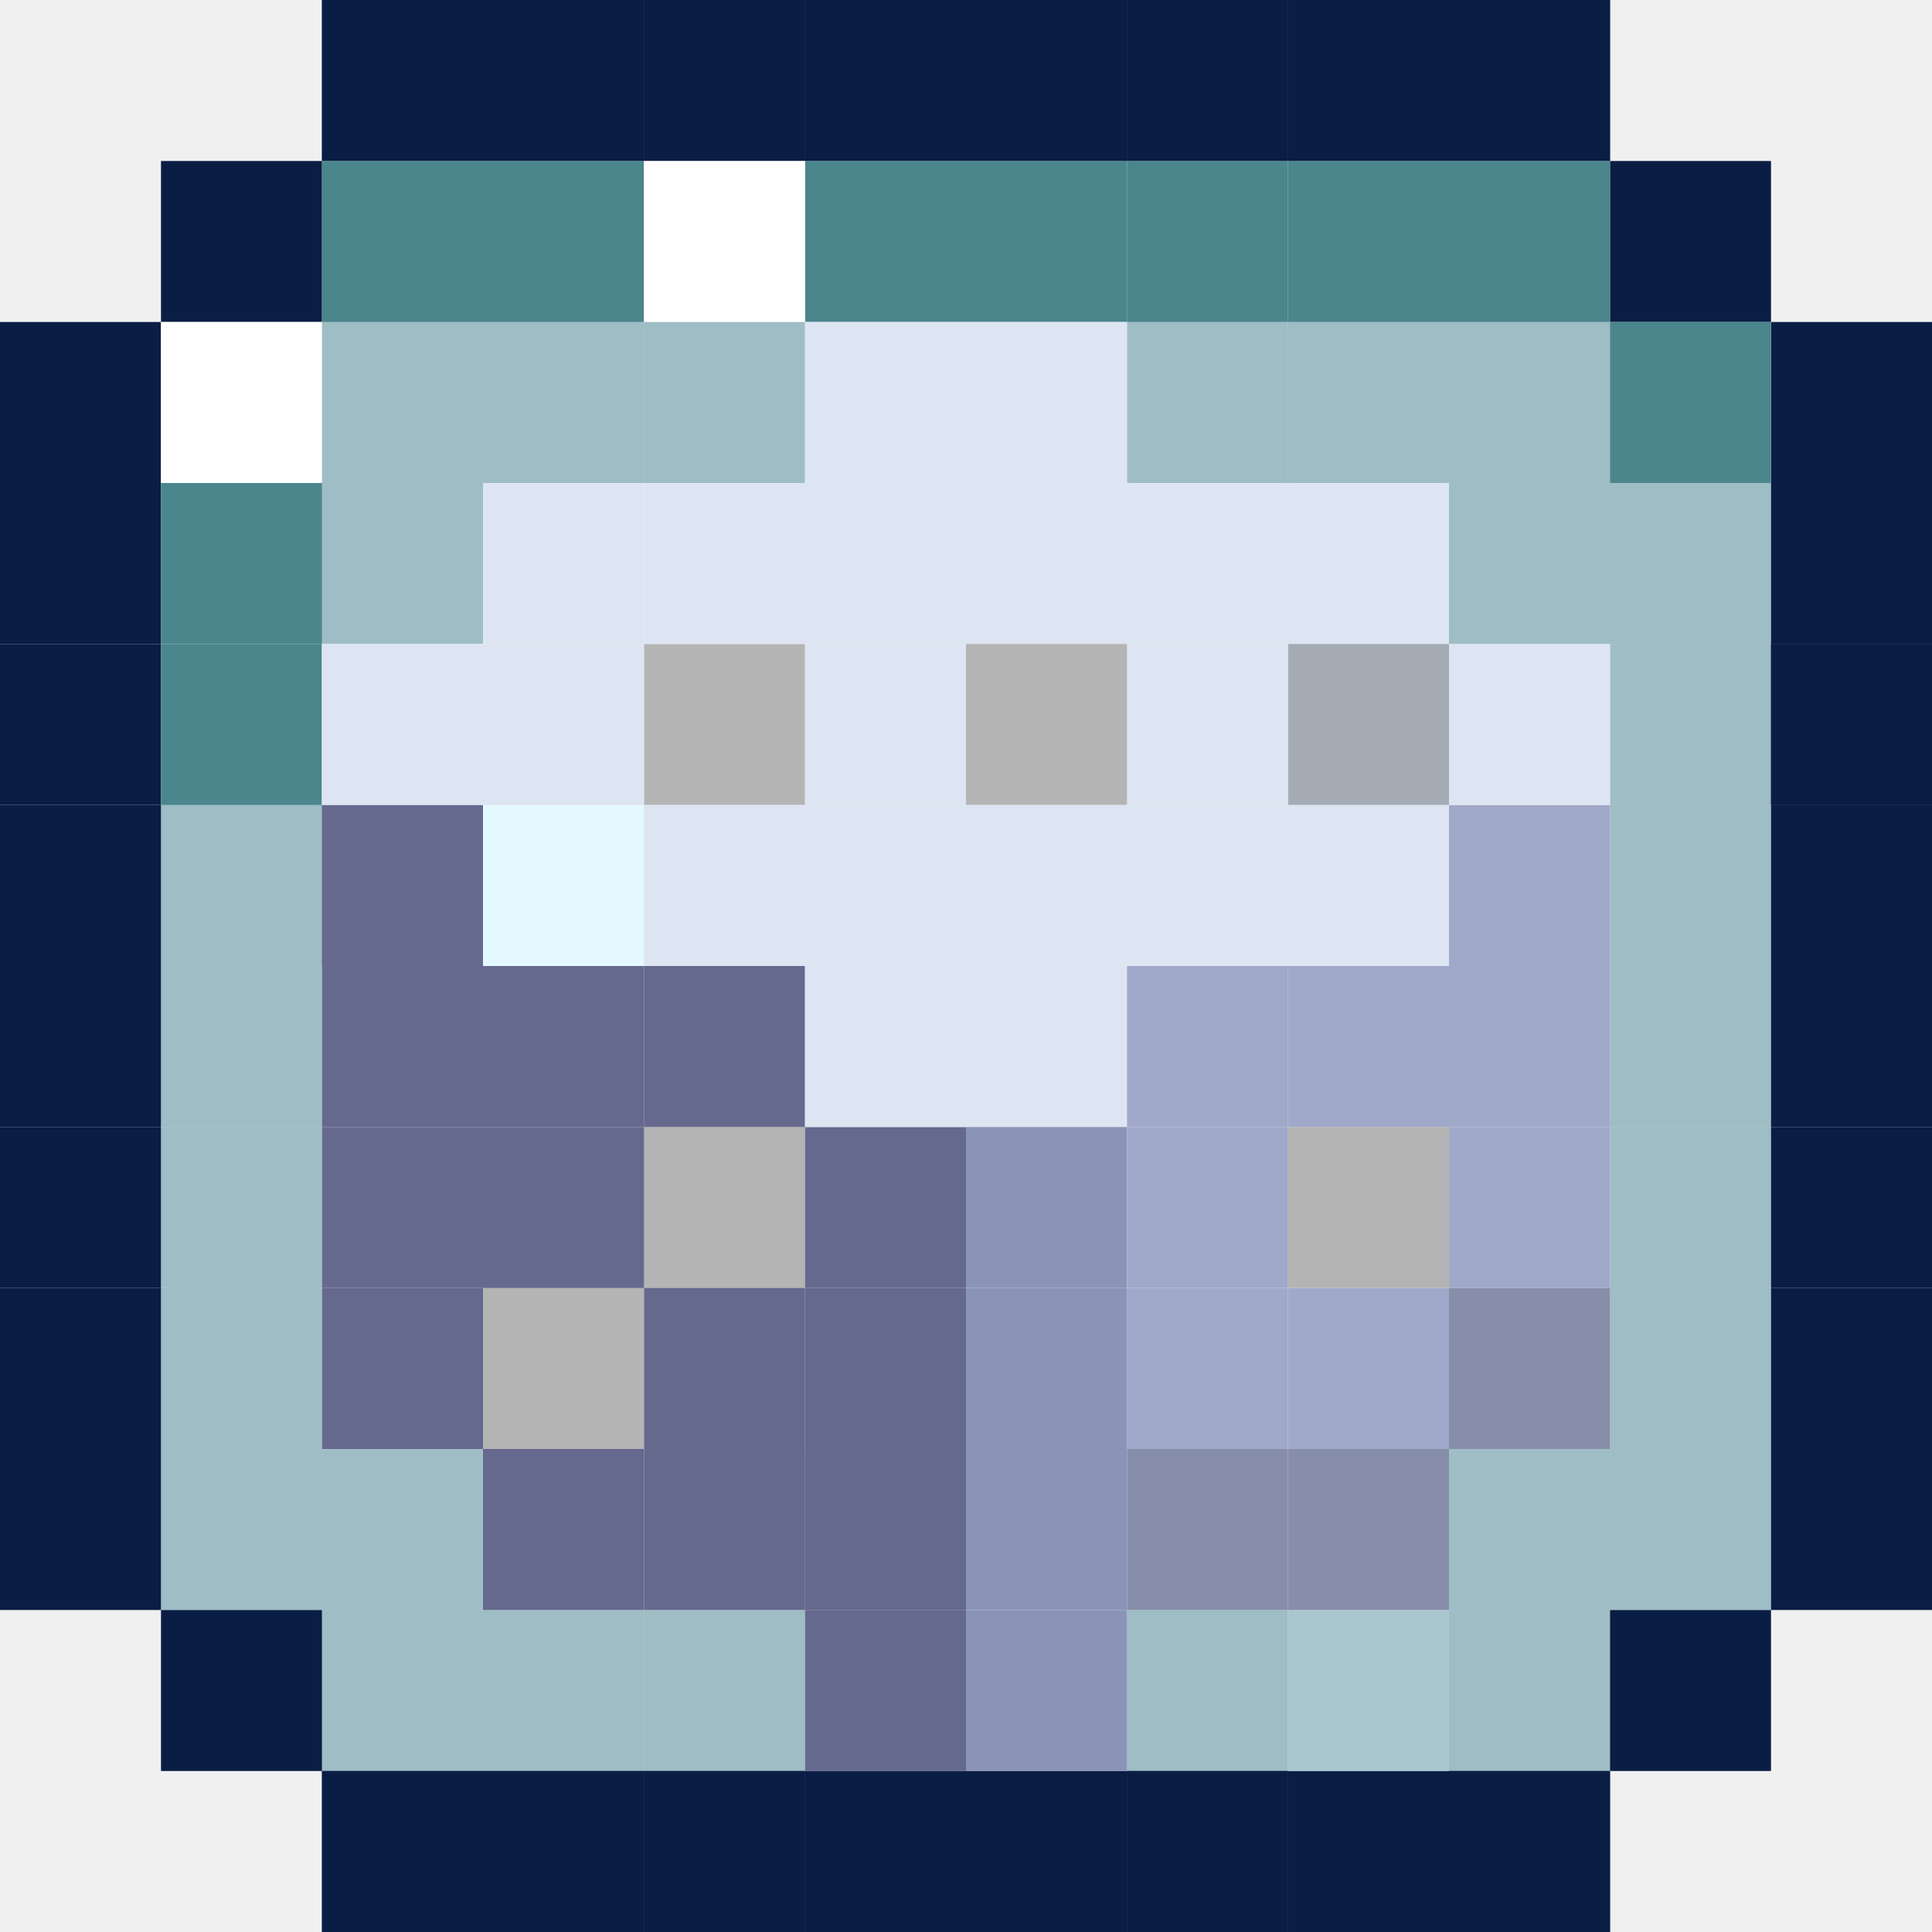
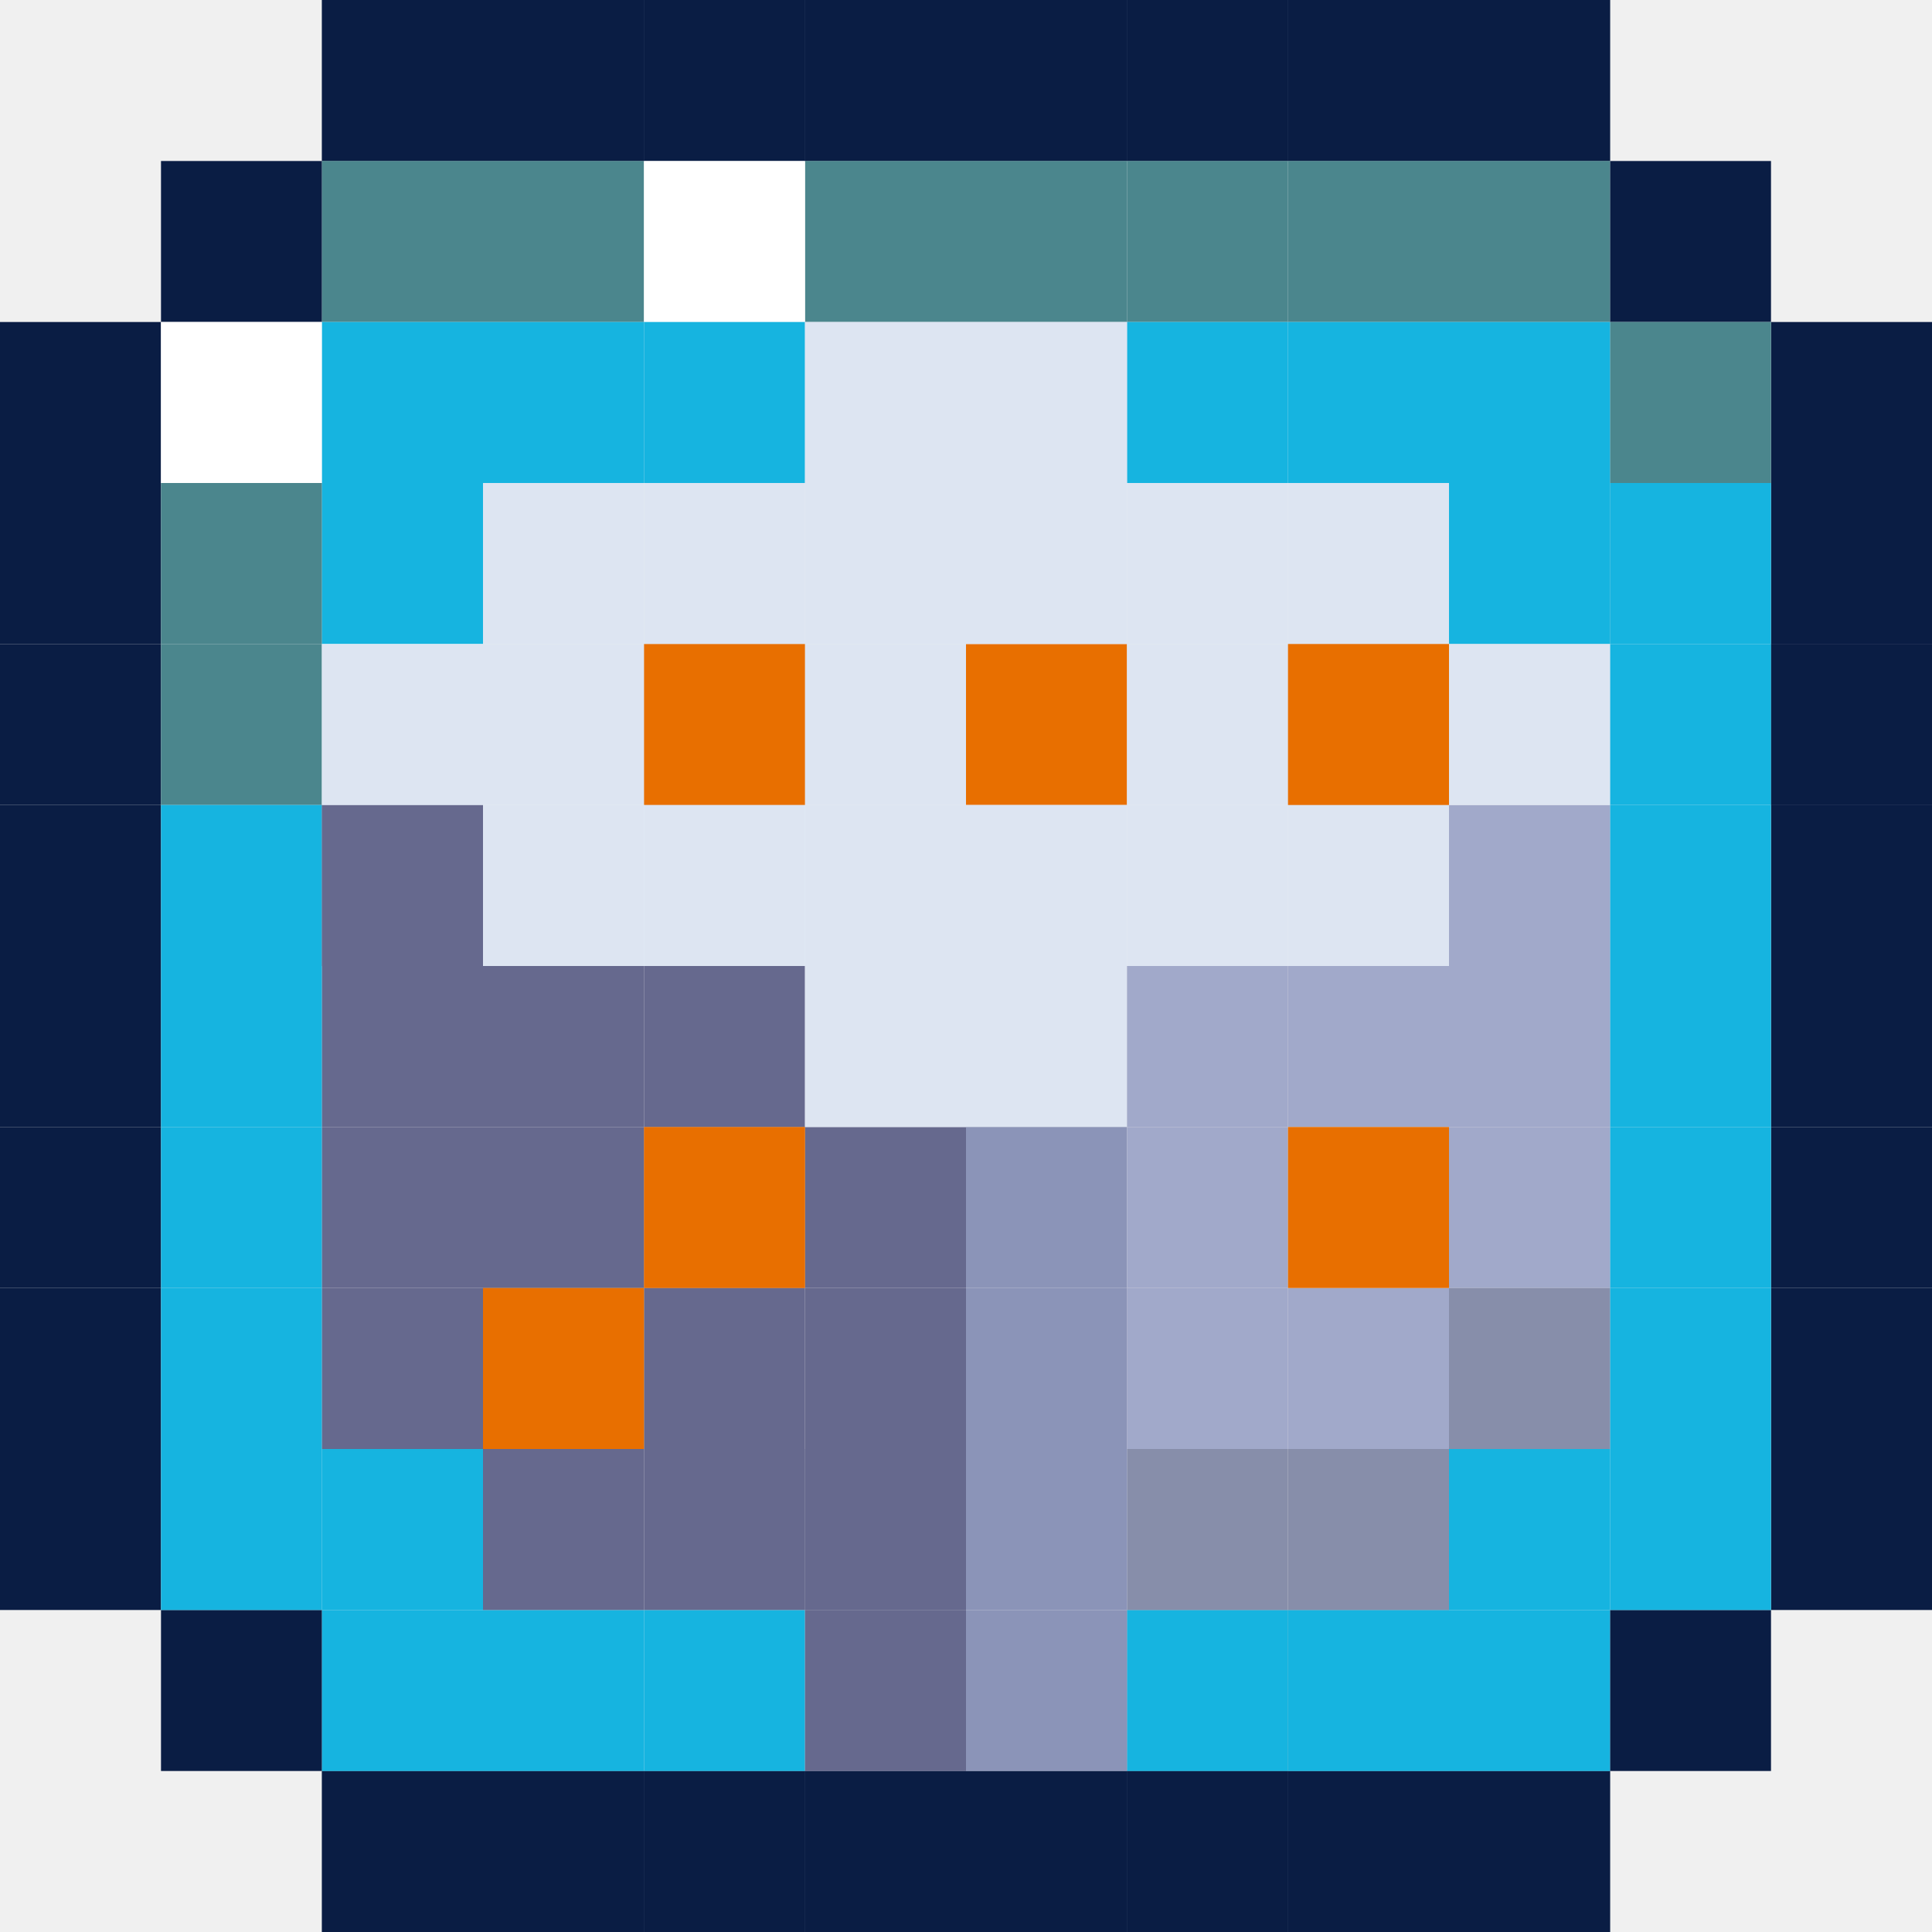
<svg xmlns="http://www.w3.org/2000/svg" width="120" height="120" viewBox="0 0 120 120" fill="none">
  <rect y="20" width="10" height="10" fill="#0A1D44" />
  <rect y="30" width="10" height="10" fill="#0A1D44" />
  <rect y="40" width="10" height="10" fill="#0A1D44" />
  <rect y="50" width="10" height="10" fill="#0A1D44" />
  <rect y="60" width="10" height="10" fill="#0A1D44" />
  <rect y="70" width="10" height="10" fill="#0A1D44" />
  <rect y="80" width="10" height="10" fill="#0A1D44" />
  <rect x="100" y="100" width="10" height="10" fill="#0A1D44" />
  <rect x="10" y="10" width="10" height="10" fill="#0A1D44" />
  <rect x="100" y="10" width="10" height="10" fill="#0A1D44" />
  <rect x="110" y="70" width="10" height="10" fill="#0A1D44" />
  <rect x="110" y="60" width="10" height="10" fill="#0A1D44" />
  <rect x="110" y="80" width="10" height="10" fill="#0A1D44" />
  <rect x="110" y="20" width="10" height="10" fill="#0A1D44" />
  <rect x="110" y="30" width="10" height="10" fill="#0A1D44" />
  <rect x="110" y="40" width="10" height="10" fill="#0A1D44" />
  <rect x="110" y="40" width="10" height="10" fill="#0A1D44" />
  <rect x="110" y="50" width="10" height="10" fill="#0A1D44" />
  <rect x="20" y="110" width="10" height="10" fill="#0A1D44" />
  <rect x="30" y="110" width="10" height="10" fill="#0A1D44" />
  <rect x="40" y="110" width="10" height="10" fill="#0A1D44" />
  <rect x="50" y="110" width="10" height="10" fill="#0A1D44" />
  <rect x="60" y="110" width="10" height="10" fill="#0A1D44" />
  <rect x="70" y="110" width="10" height="10" fill="#0A1D44" />
  <rect x="80" y="110" width="10" height="10" fill="#0A1D44" />
  <rect x="90" y="110" width="10" height="10" fill="#0A1D44" />
  <rect x="10" y="100" width="10" height="10" fill="#0A1D44" />
  <rect x="20" y="110" width="10" height="10" fill="#0A1D44" />
  <rect x="30" y="110" width="10" height="10" fill="#0A1D44" />
  <rect x="40" y="110" width="10" height="10" fill="#0A1D44" />
  <rect x="50" y="110" width="10" height="10" fill="#0A1D44" />
  <rect x="60" y="110" width="10" height="10" fill="#0A1D44" />
  <rect x="70" y="110" width="10" height="10" fill="#0A1D44" />
  <rect x="80" y="110" width="10" height="10" fill="#0A1D44" />
  <rect x="90" y="110" width="10" height="10" fill="#0A1D44" />
  <rect x="20" width="10" height="10" fill="#0A1D44" />
  <rect x="30" width="10" height="10" fill="#0A1D44" />
  <rect x="40" width="10" height="10" fill="#0A1D44" />
  <rect x="50" width="10" height="10" fill="#0A1D44" />
  <rect x="60" width="10" height="10" fill="#0A1D44" />
  <rect x="70" width="10" height="10" fill="#0A1D44" />
  <rect x="80" width="10" height="10" fill="#0A1D44" />
  <rect x="90" width="10" height="10" fill="#0A1D44" />
  <rect x="20" width="10" height="10" fill="#0A1D44" />
  <rect x="30" width="10" height="10" fill="#0A1D44" />
  <rect x="40" width="10" height="10" fill="#0A1D44" />
  <rect x="50" width="10" height="10" fill="#0A1D44" />
  <rect x="60" width="10" height="10" fill="#0A1D44" />
  <rect x="70" width="10" height="10" fill="#0A1D44" />
  <rect x="80" width="10" height="10" fill="#0A1D44" />
  <rect x="90" width="10" height="10" fill="#0A1D44" />
  <rect x="20" y="10" width="10" height="10" fill="#4B868D" />
  <rect x="60" y="10" width="10" height="10" fill="#4B868D" />
  <rect x="70" y="10" width="10" height="10" fill="#4B868D" />
  <rect x="80" y="10" width="10" height="10" fill="#4B868D" />
  <rect x="90" y="10" width="10" height="10" fill="#4B868D" />
  <rect x="100" y="20" width="10" height="10" fill="#4B868D" />
  <rect x="10" y="40" width="10" height="10" fill="#4B868D" />
  <rect x="10" y="30" width="10" height="10" fill="#4B868D" />
  <rect x="50" y="10" width="10" height="10" fill="#4B868D" />
  <rect x="30" y="10" width="10" height="10" fill="#4B868D" />
  <rect x="10" y="20" width="10" height="10" fill="white" />
  <rect x="40" y="10" width="10" height="10" fill="white" />
  <rect x="50" y="60" width="10" height="10" fill="#E4F9FF" />
  <rect x="40" y="50" width="10" height="10" fill="#E4F9FF" />
-   <rect x="40" y="40" width="10" height="10" fill="black" fill-opacity="0.25" />
+   <rect x="40" y="40" width="10" height="10" fill="#E86F00" />
+   <rect x="40" y="40" width="10" height="10" fill="#E86F00" />
+   <rect x="60" y="40" width="10" height="10" fill="#E86F00" />
  <rect x="20" y="40" width="10" height="10" fill="#E4F9FF" />
-   <rect x="20" y="20" width="10" height="10" fill="#0B5F76" fill-opacity="0.35" />
-   <rect x="30" y="20" width="10" height="10" fill="#0B5F76" fill-opacity="0.35" />
-   <rect x="40" y="20" width="10" height="10" fill="#0B5F76" fill-opacity="0.35" />
-   <rect x="70" y="20" width="10" height="10" fill="#0B5F76" fill-opacity="0.35" />
-   <rect x="80" y="20" width="10" height="10" fill="#0B5F76" fill-opacity="0.35" />
-   <rect x="90" y="20" width="10" height="10" fill="#0B5F76" fill-opacity="0.35" />
-   <rect x="20" y="30" width="10" height="10" fill="#0B5F76" fill-opacity="0.35" />
+   <rect x="20" y="20" width="10" height="10" fill="#16B4E0" />
+   <rect x="30" y="20" width="10" height="10" fill="#16B4E0" />
+   <rect x="40" y="20" width="10" height="10" fill="#16B4E0" />
+   <rect x="70" y="20" width="10" height="10" fill="#16B4E0" />
+   <rect x="80" y="20" width="10" height="10" fill="#16B4E0" />
+   <rect x="90" y="20" width="10" height="10" fill="#16B4E0" />
+   <rect x="20" y="30" width="10" height="10" fill="#16B4E0" />
  <rect x="90" y="30" width="10" height="10" fill="#0B5F76" fill-opacity="0.35" />
-   <rect x="10" y="50" width="10" height="10" fill="#0B5F76" fill-opacity="0.35" />
-   <rect x="10" y="60" width="10" height="10" fill="#0B5F76" fill-opacity="0.35" />
-   <rect x="10" y="70" width="10" height="10" fill="#0B5F76" fill-opacity="0.35" />
-   <rect x="10" y="80" width="10" height="10" fill="#0B5F76" fill-opacity="0.35" />
-   <rect x="100" y="30" width="10" height="10" fill="#0B5F76" fill-opacity="0.35" />
-   <rect x="100" y="40" width="10" height="10" fill="#0B5F76" fill-opacity="0.35" />
-   <rect x="100" y="50" width="10" height="10" fill="#0B5F76" fill-opacity="0.35" />
-   <rect x="100" y="60" width="10" height="10" fill="#0B5F76" fill-opacity="0.35" />
-   <rect x="100" y="70" width="10" height="10" fill="#0B5F76" fill-opacity="0.35" />
-   <rect x="100" y="80" width="10" height="10" fill="#0B5F76" fill-opacity="0.35" />
+   <rect x="10" y="50" width="10" height="10" fill="#16B4E0" />
+   <rect x="10" y="60" width="10" height="10" fill="#16B4E0" />
+   <rect x="10" y="70" width="10" height="10" fill="#16B4E0" />
+   <rect x="10" y="80" width="10" height="10" fill="#16B4E0" />
+   <rect x="100" y="30" width="10" height="10" fill="#16B4E0" />
+   <rect x="100" y="40" width="10" height="10" fill="#16B4E0" />
+   <rect x="100" y="50" width="10" height="10" fill="#16B4E0" />
+   <rect x="100" y="60" width="10" height="10" fill="#16B4E0" />
+   <rect x="100" y="70" width="10" height="10" fill="#16B4E0" />
+   <rect x="100" y="80" width="10" height="10" fill="#16B4E0" />
  <rect y="90" width="10" height="10" fill="#0A1D44" />
  <rect x="110" y="90" width="10" height="10" fill="#0A1D44" />
-   <rect x="20" y="90" width="10" height="10" fill="#0B5F76" fill-opacity="0.35" />
-   <rect x="10" y="90" width="10" height="10" fill="#0B5F76" fill-opacity="0.35" />
-   <rect x="90" y="90" width="10" height="10" fill="#0B5F76" fill-opacity="0.35" />
-   <rect x="100" y="90" width="10" height="10" fill="#0B5F76" fill-opacity="0.35" />
-   <rect x="20" y="100" width="10" height="10" fill="#0B5F76" fill-opacity="0.35" />
-   <rect x="30" y="100" width="10" height="10" fill="#0B5F76" fill-opacity="0.35" />
-   <rect x="40" y="100" width="10" height="10" fill="#0B5F76" fill-opacity="0.35" />
+   <rect x="20" y="90" width="10" height="10" fill="#16B4E0" />
+   <rect x="10" y="90" width="10" height="10" fill="#16B4E0" />
+   <rect x="90" y="90" width="10" height="10" fill="#16B4E0" />
+   <rect x="100" y="90" width="10" height="10" fill="#16B4E0" />
+   <rect x="20" y="100" width="10" height="10" fill="#16B4E0" />
+   <rect x="30" y="100" width="10" height="10" fill="#16B4E0" />
+   <rect x="40" y="100" width="10" height="10" fill="#16B4E0" />
  <rect x="70" y="100" width="10" height="10" fill="#0B5F76" fill-opacity="0.35" />
-   <rect x="80" y="100" width="10" height="10" fill="#AAC7CF" />
-   <rect x="90" y="100" width="10" height="10" fill="#0B5F76" fill-opacity="0.35" />
+   <rect x="80" y="100" width="10" height="10" fill="#0B5F76" fill-opacity="0.35" />
+   <rect x="80" y="100" width="10" height="10" fill="#AAC7CF" fill-opacity="0.3" />
+   <rect x="90" y="100" width="10" height="10" fill="#16B4E0" />
+   <rect x="80" y="100" width="10" height="10" fill="#16B4E0" />
+   <rect x="70" y="100" width="10" height="10" fill="#16B4E0" />
+   <rect x="90" y="30" width="10" height="10" fill="#16B4E0" />
  <rect x="50" y="20" width="10" height="10" fill="#DDE5F2" />
  <rect x="60" y="20" width="10" height="10" fill="#DDE5F2" />
  <rect x="70" y="30" width="10" height="10" fill="#DDE5F2" />
  <rect x="80" y="30" width="10" height="10" fill="#DDE5F2" />
  <rect x="90" y="50" width="10" height="10" fill="#A1A9CA" />
  <rect x="90" y="60" width="10" height="10" fill="#A1A9CA" />
  <rect x="90" y="70" width="10" height="10" fill="#A1A9CA" />
  <rect x="90" y="80" width="10" height="10" fill="#878EAA" />
  <rect x="80" y="90" width="10" height="10" fill="#878EAA" />
  <rect x="70" y="90" width="10" height="10" fill="#878EAA" />
  <rect x="60" y="100" width="10" height="10" fill="#8B94B8" />
  <rect x="50" y="100" width="10" height="10" fill="#66698E" />
  <rect x="40" y="90" width="10" height="10" fill="#66698E" />
  <rect x="30" y="90" width="10" height="10" fill="#66698E" />
  <rect x="30" y="30" width="10" height="10" fill="#DDE5F2" />
  <rect x="40" y="30" width="10" height="10" fill="#DDE5F2" />
  <rect x="30" y="50" width="10" height="10" fill="#E4F9FF" />
  <rect x="20" y="50" width="10" height="10" fill="#66698E" />
  <rect x="20" y="50" width="10" height="10" fill="#66698E" />
  <rect x="20" y="60" width="10" height="10" fill="#66698E" />
  <rect x="20" y="70" width="10" height="10" fill="#66698E" />
  <rect x="20" y="80" width="10" height="10" fill="#66698E" />
  <rect x="40" y="60" width="10" height="10" fill="#66698E" />
  <rect x="30" y="60" width="10" height="10" fill="#66698E" />
  <rect x="30" y="70" width="10" height="10" fill="#66698E" />
  <rect x="30" y="80" width="10" height="10" fill="black" fill-opacity="0.25" />
  <rect x="40" y="80" width="10" height="10" fill="#66698E" />
  <rect x="40" y="70" width="10" height="10" fill="black" fill-opacity="0.25" />
  <rect x="50" y="90" width="10" height="10" fill="#66698E" />
  <rect x="50" y="90" width="10" height="10" fill="#66698E" />
  <rect x="50" y="80" width="10" height="10" fill="#66698E" />
  <rect x="50" y="70" width="10" height="10" fill="#66698E" />
-   <rect x="80" y="70" width="10" height="10" fill="black" fill-opacity="0.25" />
  <rect x="50" y="30" width="10" height="10" fill="#DDE5F2" />
  <rect x="60" y="30" width="10" height="10" fill="#DDE5F2" />
  <rect x="80" y="40" width="10" height="10" fill="#DDE5F2" />
  <rect x="80" y="40" width="10" height="10" fill="#DDE5F2" />
  <rect x="80" y="40" width="10" height="10" fill="#DDE5F2" />
  <rect x="90" y="40" width="10" height="10" fill="#DDE5F2" />
-   <rect x="80" y="40" width="10" height="10" fill="black" fill-opacity="0.25" />
  <rect x="70" y="40" width="10" height="10" fill="#DDE5F2" />
-   <rect x="60" y="40" width="10" height="10" fill="black" fill-opacity="0.25" />
  <rect x="50" y="40" width="10" height="10" fill="#DDE5F2" />
  <rect x="40" y="50" width="10" height="10" fill="#DDE5F2" />
+   <rect x="30" y="50" width="10" height="10" fill="#DDE5F2" />
  <rect x="30" y="40" width="10" height="10" fill="#DDE5F2" />
  <rect x="20" y="40" width="10" height="10" fill="#DDE5F2" />
  <rect x="50" y="50" width="10" height="10" fill="#DDE5F2" />
  <rect x="50" y="60" width="10" height="10" fill="#DDE5F2" />
  <rect x="60" y="60" width="10" height="10" fill="#DDE5F2" />
  <rect x="70" y="50" width="10" height="10" fill="#DDE5F2" />
  <rect x="60" y="50" width="10" height="10" fill="#DDE5F2" />
  <rect x="60" y="70" width="10" height="10" fill="#8B94B8" />
  <rect x="70" y="70" width="10" height="10" fill="#A1A9CA" />
  <rect x="70" y="80" width="10" height="10" fill="#A1A9CA" />
  <rect x="80" y="80" width="10" height="10" fill="#A1A9CA" />
  <rect x="60" y="80" width="10" height="10" fill="#8B94B8" />
  <rect x="60" y="90" width="10" height="10" fill="#8B94B8" />
  <rect x="80" y="60" width="10" height="10" fill="#A1A9CA" />
  <rect x="80" y="50" width="10" height="10" fill="#DDE5F2" />
  <rect x="70" y="60" width="10" height="10" fill="#A1A9CA" />
+   <rect x="80" y="40" width="10" height="10" fill="#E86F00" />
+   <rect x="80" y="70" width="10" height="10" fill="#E86F00" />
+   <rect x="40" y="70" width="10" height="10" fill="#E86F00" />
+   <rect x="30" y="80" width="10" height="10" fill="#E86F00" />
</svg>
